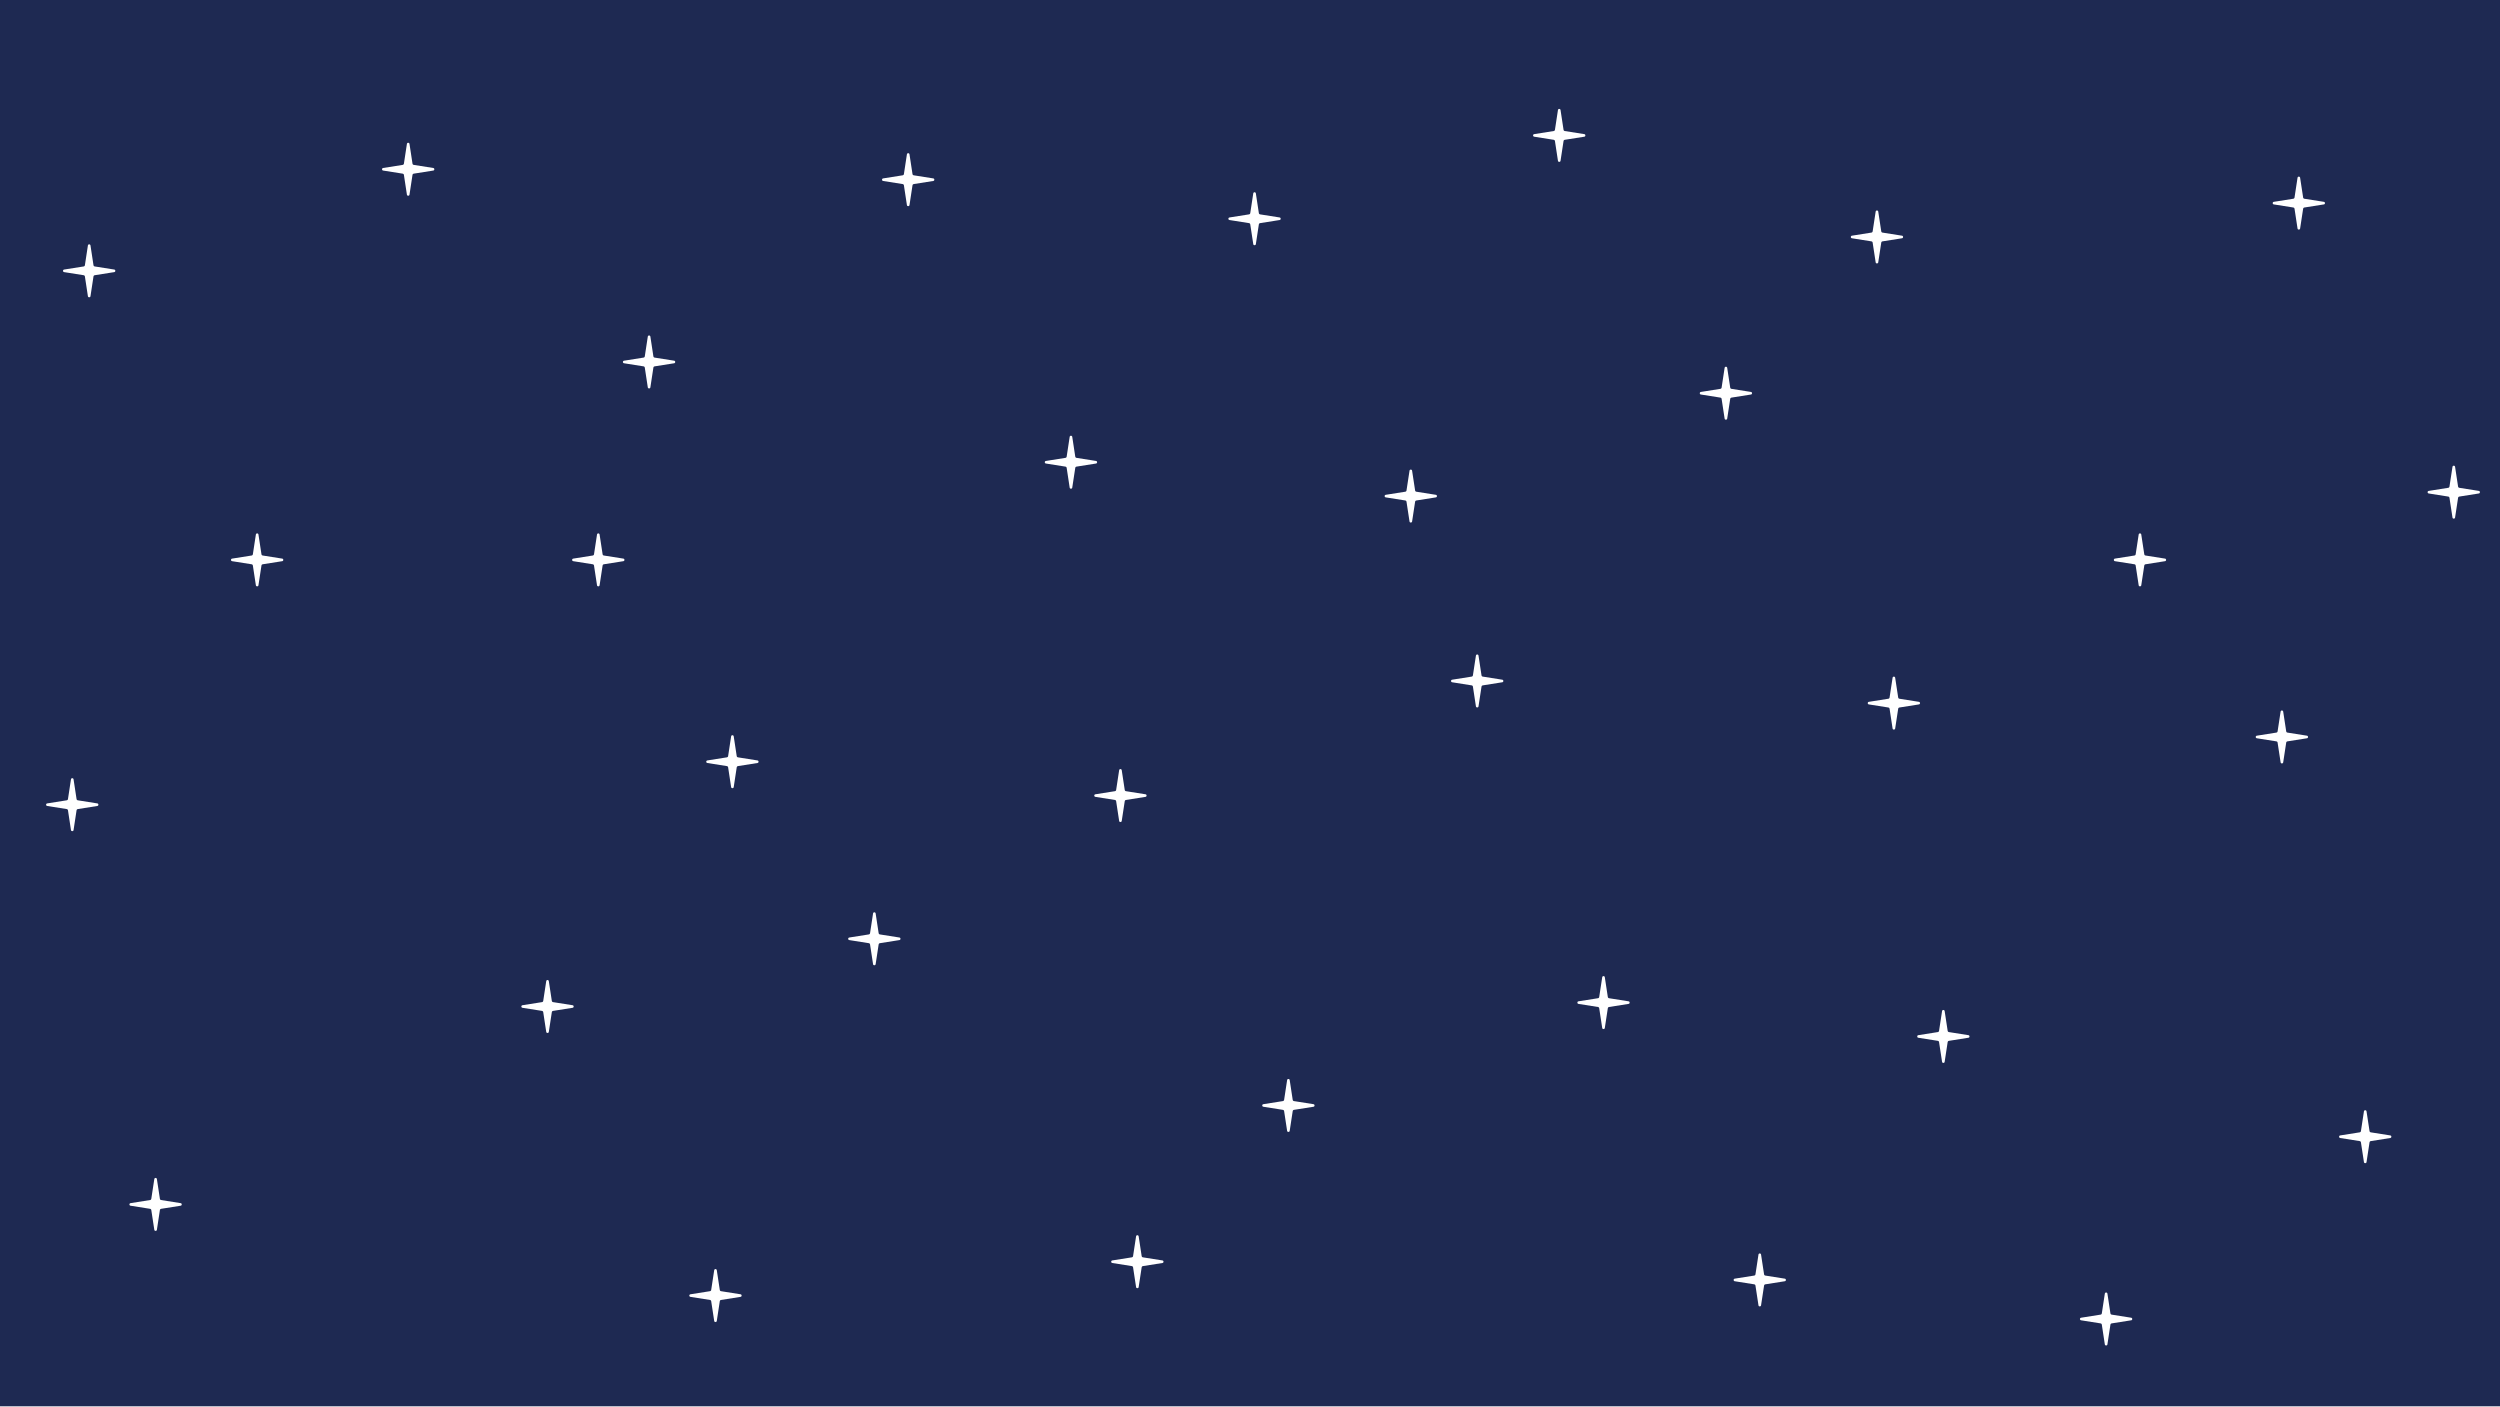
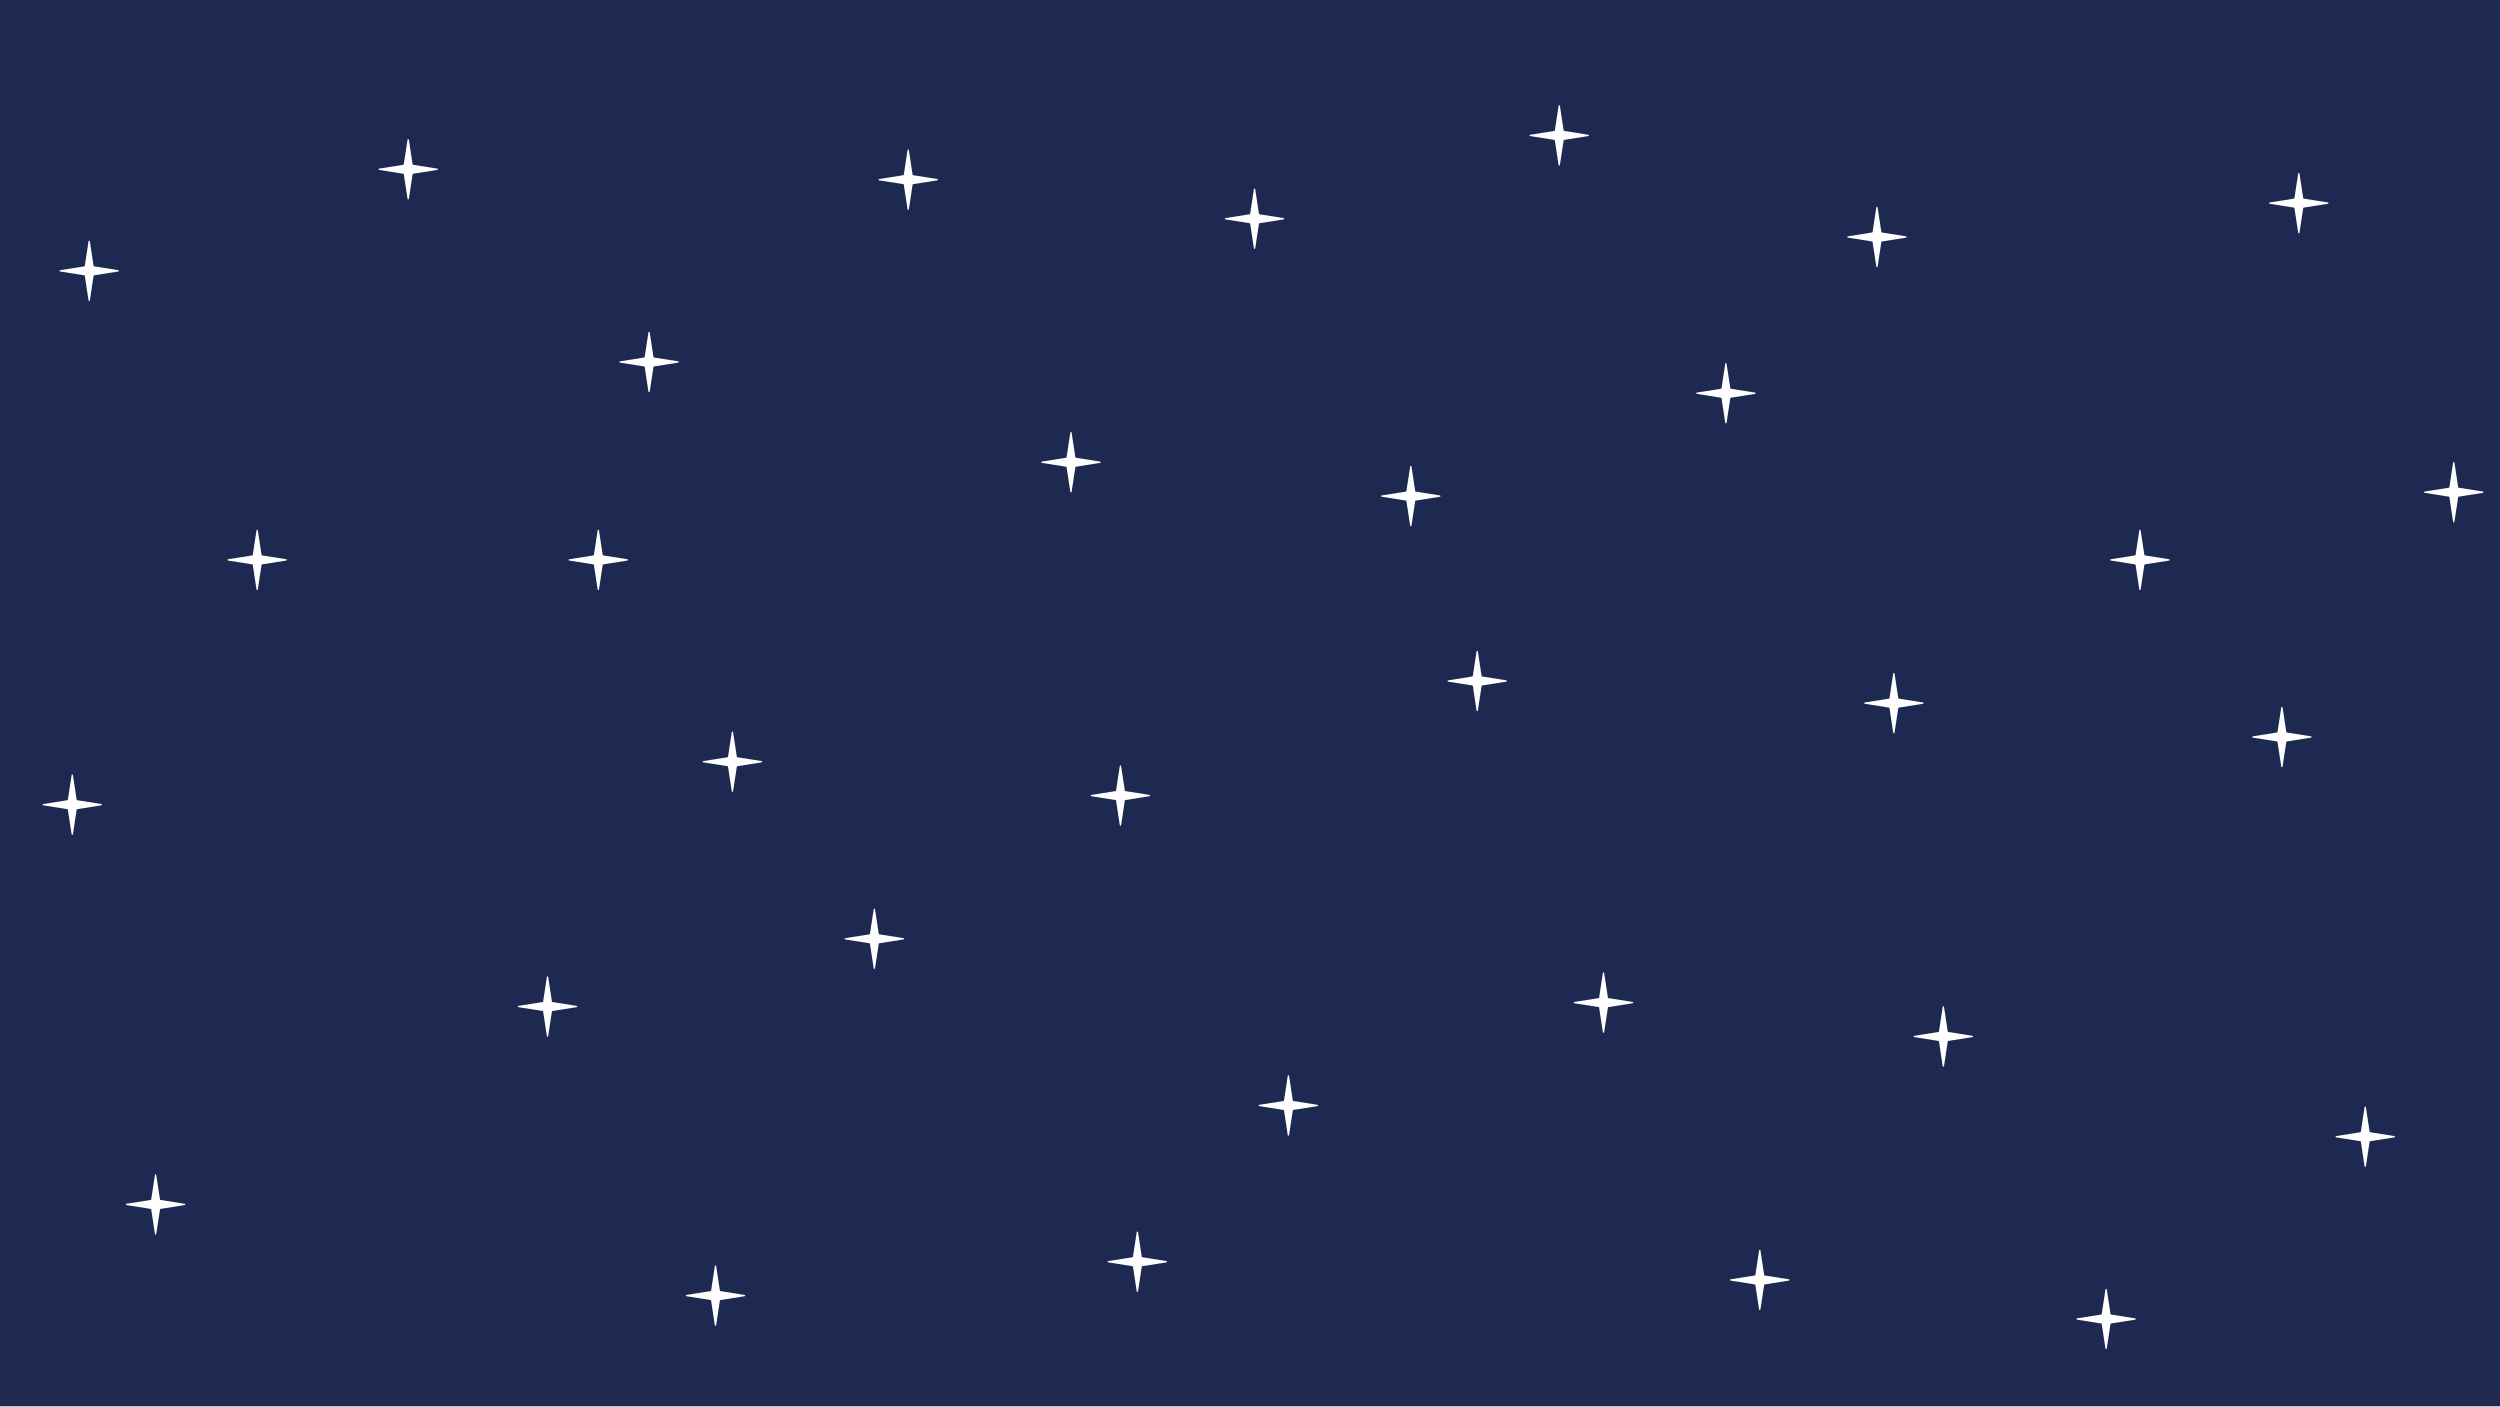
- <svg xmlns="http://www.w3.org/2000/svg" width="1920" height="1080" viewBox="0 0 1920 1080" fill="none">
-   <rect x="1920" y="1080" width="1920" height="1080" transform="rotate(-180 1920 1080)" fill="#1E2952" />
-   <path d="M1232.49 789.505C1232.32 790.638 1230.68 790.638 1230.51 789.505L1228.18 774.216C1228.12 773.785 1227.78 773.447 1227.35 773.379L1212.24 770.988C1211.12 770.81 1211.12 769.19 1212.24 769.012L1227.35 766.621C1227.78 766.553 1228.12 766.214 1228.18 765.784L1230.51 750.495C1230.68 749.362 1232.32 749.362 1232.49 750.495L1234.82 765.784C1234.88 766.214 1235.22 766.553 1235.65 766.621L1250.76 769.012C1251.88 769.19 1251.88 770.81 1250.76 770.988L1235.65 773.379C1235.22 773.447 1234.88 773.785 1234.82 774.216L1232.49 789.505Z" fill="white" />
-   <path d="M1618.49 1032.51C1618.32 1033.64 1616.68 1033.64 1616.51 1032.51L1614.18 1017.22C1614.12 1016.79 1613.78 1016.45 1613.35 1016.38L1598.24 1013.99C1597.12 1013.81 1597.12 1012.19 1598.24 1012.01L1613.35 1009.62C1613.78 1009.55 1614.12 1009.21 1614.18 1008.78L1616.51 993.495C1616.68 992.362 1618.32 992.362 1618.49 993.495L1620.82 1008.78C1620.88 1009.21 1621.22 1009.55 1621.65 1009.62L1636.76 1012.01C1637.88 1012.19 1637.88 1013.81 1636.76 1013.99L1621.65 1016.38C1621.22 1016.45 1620.88 1016.79 1620.82 1017.22L1618.49 1032.51Z" fill="white" />
-   <path d="M1885.49 397.505C1885.32 398.638 1883.68 398.638 1883.51 397.505L1881.18 382.216C1881.12 381.785 1880.78 381.447 1880.35 381.379L1865.24 378.988C1864.12 378.81 1864.12 377.19 1865.24 377.012L1880.35 374.621C1880.78 374.553 1881.12 374.214 1881.18 373.784L1883.51 358.495C1883.68 357.362 1885.32 357.362 1885.49 358.495L1887.82 373.784C1887.88 374.214 1888.22 374.553 1888.65 374.621L1903.76 377.012C1904.88 377.19 1904.88 378.81 1903.76 378.988L1888.65 381.379C1888.22 381.447 1887.88 381.785 1887.82 382.216L1885.49 397.505Z" fill="white" />
-   <path d="M1442.49 201.505C1442.32 202.638 1440.68 202.638 1440.51 201.505L1438.18 186.216C1438.12 185.785 1437.78 185.447 1437.35 185.379L1422.24 182.988C1421.12 182.81 1421.12 181.19 1422.24 181.012L1437.35 178.621C1437.78 178.553 1438.12 178.214 1438.18 177.784L1440.51 162.495C1440.68 161.362 1442.32 161.362 1442.49 162.495L1444.82 177.784C1444.88 178.214 1445.22 178.553 1445.65 178.621L1460.76 181.012C1461.88 181.19 1461.88 182.81 1460.76 182.988L1445.65 185.379C1445.22 185.447 1444.88 185.785 1444.82 186.216L1442.49 201.505Z" fill="white" />
-   <path d="M1766.49 175.505C1766.32 176.638 1764.68 176.638 1764.51 175.505L1762.18 160.216C1762.12 159.785 1761.78 159.447 1761.35 159.379L1746.24 156.988C1745.12 156.81 1745.12 155.19 1746.24 155.012L1761.35 152.621C1761.78 152.553 1762.12 152.214 1762.18 151.784L1764.51 136.495C1764.68 135.362 1766.32 135.362 1766.49 136.495L1768.82 151.784C1768.88 152.214 1769.22 152.553 1769.65 152.621L1784.76 155.012C1785.88 155.19 1785.88 156.81 1784.76 156.988L1769.65 159.379C1769.22 159.447 1768.88 159.785 1768.82 160.216L1766.49 175.505Z" fill="white" />
-   <path d="M1326.49 321.505C1326.32 322.638 1324.68 322.638 1324.51 321.505L1322.18 306.216C1322.12 305.785 1321.78 305.447 1321.35 305.379L1306.24 302.988C1305.12 302.81 1305.12 301.19 1306.24 301.012L1321.35 298.621C1321.78 298.553 1322.12 298.214 1322.18 297.784L1324.51 282.495C1324.68 281.362 1326.32 281.362 1326.49 282.495L1328.82 297.784C1328.88 298.214 1329.22 298.553 1329.65 298.621L1344.76 301.012C1345.88 301.19 1345.88 302.81 1344.76 302.988L1329.65 305.379C1329.22 305.447 1328.88 305.785 1328.82 306.216L1326.49 321.505Z" fill="white" />
-   <path d="M1644.49 449.505C1644.32 450.638 1642.68 450.638 1642.51 449.505L1640.18 434.216C1640.12 433.785 1639.78 433.447 1639.35 433.379L1624.24 430.988C1623.12 430.81 1623.12 429.19 1624.24 429.012L1639.35 426.621C1639.78 426.553 1640.12 426.214 1640.18 425.784L1642.51 410.495C1642.68 409.362 1644.32 409.362 1644.49 410.495L1646.82 425.784C1646.88 426.214 1647.22 426.553 1647.65 426.621L1662.76 429.012C1663.88 429.19 1663.88 430.81 1662.76 430.988L1647.65 433.379C1647.22 433.447 1646.88 433.785 1646.82 434.216L1644.49 449.505Z" fill="white" />
-   <path d="M1352.49 1002.51C1352.32 1003.64 1350.68 1003.64 1350.51 1002.51L1348.18 987.216C1348.12 986.785 1347.78 986.447 1347.35 986.379L1332.24 983.988C1331.12 983.81 1331.12 982.19 1332.24 982.012L1347.35 979.621C1347.78 979.553 1348.12 979.214 1348.18 978.784L1350.51 963.495C1350.68 962.362 1352.32 962.362 1352.49 963.495L1354.82 978.784C1354.88 979.214 1355.22 979.553 1355.65 979.621L1370.76 982.012C1371.88 982.19 1371.88 983.81 1370.76 983.988L1355.65 986.379C1355.22 986.447 1354.88 986.785 1354.82 987.216L1352.49 1002.51Z" fill="white" />
-   <path d="M1455.49 559.505C1455.32 560.638 1453.68 560.638 1453.51 559.505L1451.18 544.216C1451.12 543.785 1450.78 543.447 1450.35 543.379L1435.24 540.988C1434.12 540.81 1434.12 539.19 1435.24 539.012L1450.35 536.621C1450.78 536.553 1451.12 536.214 1451.18 535.784L1453.51 520.495C1453.68 519.362 1455.32 519.362 1455.49 520.495L1457.82 535.784C1457.88 536.214 1458.22 536.553 1458.65 536.621L1473.76 539.012C1474.88 539.19 1474.88 540.81 1473.76 540.988L1458.65 543.379C1458.22 543.447 1457.88 543.785 1457.82 544.216L1455.49 559.505Z" fill="white" />
-   <path d="M1753.49 585.505C1753.32 586.638 1751.68 586.638 1751.51 585.505L1749.18 570.216C1749.12 569.785 1748.78 569.447 1748.35 569.379L1733.24 566.988C1732.12 566.81 1732.12 565.19 1733.24 565.012L1748.35 562.621C1748.78 562.553 1749.12 562.214 1749.18 561.784L1751.51 546.495C1751.68 545.362 1753.32 545.362 1753.49 546.495L1755.82 561.784C1755.88 562.214 1756.22 562.553 1756.65 562.621L1771.76 565.012C1772.88 565.19 1772.88 566.81 1771.76 566.988L1756.65 569.379C1756.22 569.447 1755.88 569.785 1755.82 570.216L1753.49 585.505Z" fill="white" />
-   <path d="M1493.49 815.505C1493.32 816.638 1491.68 816.638 1491.51 815.505L1489.18 800.216C1489.12 799.785 1488.78 799.447 1488.35 799.379L1473.24 796.988C1472.12 796.81 1472.12 795.19 1473.24 795.012L1488.35 792.621C1488.78 792.553 1489.12 792.214 1489.18 791.784L1491.51 776.495C1491.68 775.362 1493.32 775.362 1493.49 776.495L1495.82 791.784C1495.88 792.214 1496.22 792.553 1496.65 792.621L1511.76 795.012C1512.88 795.19 1512.88 796.81 1511.76 796.988L1496.65 799.379C1496.22 799.447 1495.88 799.785 1495.82 800.216L1493.49 815.505Z" fill="white" />
-   <path d="M1817.49 892.505C1817.32 893.638 1815.68 893.638 1815.51 892.505L1813.18 877.216C1813.12 876.785 1812.78 876.447 1812.35 876.379L1797.24 873.988C1796.12 873.81 1796.12 872.19 1797.24 872.012L1812.35 869.621C1812.78 869.553 1813.12 869.214 1813.18 868.784L1815.51 853.495C1815.68 852.362 1817.32 852.362 1817.49 853.495L1819.82 868.784C1819.88 869.214 1820.22 869.553 1820.65 869.621L1835.76 872.012C1836.88 872.19 1836.88 873.81 1835.76 873.988L1820.65 876.379C1820.22 876.447 1819.88 876.785 1819.82 877.216L1817.49 892.505Z" fill="white" />
-   <path d="M198.489 449.505C198.316 450.638 196.684 450.638 196.511 449.505L194.184 434.216C194.119 433.785 193.782 433.447 193.352 433.379L178.242 430.988C177.117 430.81 177.117 429.19 178.242 429.012L193.352 426.621C193.782 426.553 194.119 426.214 194.184 425.784L196.511 410.495C196.684 409.362 198.316 409.362 198.489 410.495L200.816 425.784C200.881 426.214 201.218 426.553 201.648 426.621L216.758 429.012C217.883 429.19 217.883 430.81 216.758 430.988L201.648 433.379C201.218 433.447 200.881 433.785 200.816 434.216L198.489 449.505Z" fill="white" />
-   <path d="M314.489 149.505C314.316 150.638 312.684 150.638 312.511 149.505L310.184 134.216C310.119 133.785 309.782 133.447 309.352 133.379L294.242 130.988C293.117 130.81 293.117 129.19 294.242 129.012L309.352 126.621C309.782 126.553 310.119 126.214 310.184 125.784L312.511 110.495C312.684 109.362 314.316 109.362 314.489 110.495L316.816 125.784C316.881 126.214 317.218 126.553 317.648 126.621L332.758 129.012C333.883 129.19 333.883 130.81 332.758 130.988L317.648 133.379C317.218 133.447 316.881 133.785 316.816 134.216L314.489 149.505Z" fill="white" />
-   <path d="M1198.49 123.505C1198.32 124.638 1196.68 124.638 1196.51 123.505L1194.18 108.216C1194.12 107.785 1193.78 107.447 1193.35 107.379L1178.24 104.988C1177.12 104.81 1177.12 103.19 1178.24 103.012L1193.35 100.621C1193.78 100.553 1194.12 100.214 1194.18 99.784L1196.51 84.495C1196.68 83.362 1198.32 83.362 1198.49 84.495L1200.82 99.784C1200.88 100.214 1201.22 100.553 1201.65 100.621L1216.76 103.012C1217.88 103.19 1217.88 104.81 1216.76 104.988L1201.65 107.379C1201.22 107.447 1200.88 107.785 1200.82 108.216L1198.49 123.505Z" fill="white" />
-   <path d="M460.489 449.505C460.316 450.638 458.684 450.638 458.511 449.505L456.184 434.216C456.119 433.785 455.782 433.447 455.352 433.379L440.242 430.988C439.117 430.81 439.117 429.19 440.242 429.012L455.352 426.621C455.782 426.553 456.119 426.214 456.184 425.784L458.511 410.495C458.684 409.362 460.316 409.362 460.489 410.495L462.816 425.784C462.881 426.214 463.218 426.553 463.648 426.621L478.758 429.012C479.883 429.19 479.883 430.81 478.758 430.988L463.648 433.379C463.218 433.447 462.881 433.785 462.816 434.216L460.489 449.505Z" fill="white" />
-   <path d="M1135.49 542.505C1135.32 543.638 1133.68 543.638 1133.51 542.505L1131.18 527.216C1131.12 526.785 1130.78 526.447 1130.35 526.379L1115.24 523.988C1114.12 523.81 1114.12 522.19 1115.24 522.012L1130.35 519.621C1130.78 519.553 1131.12 519.214 1131.18 518.784L1133.51 503.495C1133.68 502.362 1135.32 502.362 1135.49 503.495L1137.82 518.784C1137.88 519.214 1138.22 519.553 1138.65 519.621L1153.76 522.012C1154.88 522.19 1154.88 523.81 1153.76 523.988L1138.65 526.379C1138.22 526.447 1137.88 526.785 1137.82 527.216L1135.49 542.505Z" fill="white" />
-   <path d="M69.489 227.505C69.316 228.638 67.684 228.638 67.511 227.505L65.184 212.216C65.119 211.785 64.782 211.447 64.352 211.379L49.242 208.988C48.117 208.81 48.117 207.19 49.242 207.012L64.352 204.621C64.782 204.553 65.119 204.214 65.184 203.784L67.511 188.495C67.684 187.362 69.316 187.362 69.489 188.495L71.816 203.784C71.881 204.214 72.218 204.553 72.648 204.621L87.758 207.012C88.883 207.19 88.883 208.81 87.758 208.988L72.648 211.379C72.218 211.447 71.881 211.785 71.816 212.216L69.489 227.505Z" fill="white" />
-   <path d="M56.489 637.505C56.316 638.638 54.684 638.638 54.511 637.505L52.184 622.216C52.119 621.785 51.782 621.447 51.352 621.379L36.242 618.988C35.117 618.81 35.117 617.19 36.242 617.012L51.352 614.621C51.782 614.553 52.119 614.214 52.184 613.784L54.511 598.495C54.684 597.362 56.316 597.362 56.489 598.495L58.816 613.784C58.881 614.214 59.218 614.553 59.648 614.621L74.758 617.012C75.883 617.19 75.883 618.81 74.758 618.988L59.648 621.379C59.218 621.447 58.881 621.785 58.816 622.216L56.489 637.505Z" fill="white" />
-   <path d="M120.489 944.505C120.316 945.638 118.684 945.638 118.511 944.505L116.184 929.216C116.119 928.785 115.782 928.447 115.352 928.379L100.242 925.988C99.117 925.81 99.117 924.19 100.242 924.012L115.352 921.621C115.782 921.553 116.119 921.214 116.184 920.784L118.511 905.495C118.684 904.362 120.316 904.362 120.489 905.495L122.816 920.784C122.881 921.214 123.218 921.553 123.648 921.621L138.758 924.012C139.883 924.19 139.883 925.81 138.758 925.988L123.648 928.379C123.218 928.447 122.881 928.785 122.816 929.216L120.489 944.505Z" fill="white" />
-   <path d="M1082.51 361.495C1082.68 360.362 1084.32 360.362 1084.49 361.495L1086.82 376.784C1086.88 377.215 1087.22 377.553 1087.65 377.621L1102.76 380.012C1103.88 380.19 1103.88 381.81 1102.76 381.988L1087.65 384.379C1087.22 384.447 1086.88 384.786 1086.82 385.216L1084.49 400.505C1084.32 401.638 1082.68 401.638 1082.51 400.505L1080.18 385.216C1080.12 384.786 1079.78 384.447 1079.35 384.379L1064.24 381.988C1063.12 381.81 1063.12 380.19 1064.24 380.012L1079.35 377.621C1079.78 377.553 1080.12 377.215 1080.18 376.784L1082.51 361.495Z" fill="white" />
-   <path d="M696.511 118.495C696.684 117.362 698.316 117.362 698.489 118.495L700.816 133.784C700.881 134.215 701.218 134.553 701.648 134.621L716.758 137.012C717.883 137.19 717.883 138.81 716.758 138.988L701.648 141.379C701.218 141.447 700.881 141.786 700.816 142.216L698.489 157.505C698.316 158.638 696.684 158.638 696.511 157.505L694.184 142.216C694.119 141.786 693.782 141.447 693.352 141.379L678.242 138.988C677.117 138.81 677.117 137.19 678.242 137.012L693.352 134.621C693.782 134.553 694.119 134.215 694.184 133.784L696.511 118.495Z" fill="white" />
-   <path d="M419.511 753.495C419.684 752.362 421.316 752.362 421.489 753.495L423.816 768.784C423.881 769.215 424.218 769.553 424.648 769.621L439.758 772.012C440.883 772.19 440.883 773.81 439.758 773.988L424.648 776.379C424.218 776.447 423.881 776.786 423.816 777.216L421.489 792.505C421.316 793.638 419.684 793.638 419.511 792.505L417.184 777.216C417.119 776.786 416.782 776.447 416.352 776.379L401.242 773.988C400.117 773.81 400.117 772.19 401.242 772.012L416.352 769.621C416.782 769.553 417.119 769.215 417.184 768.784L419.511 753.495Z" fill="white" />
-   <path d="M872.511 949.495C872.684 948.362 874.316 948.362 874.489 949.495L876.816 964.784C876.881 965.215 877.218 965.553 877.648 965.621L892.758 968.012C893.883 968.19 893.883 969.81 892.758 969.988L877.648 972.379C877.218 972.447 876.881 972.786 876.816 973.216L874.489 988.505C874.316 989.638 872.684 989.638 872.511 988.505L870.184 973.216C870.119 972.786 869.782 972.447 869.352 972.379L854.242 969.988C853.117 969.81 853.117 968.19 854.242 968.012L869.352 965.621C869.782 965.553 870.119 965.215 870.184 964.784L872.511 949.495Z" fill="white" />
-   <path d="M548.511 975.495C548.684 974.362 550.316 974.362 550.489 975.495L552.816 990.784C552.881 991.215 553.218 991.553 553.648 991.621L568.758 994.012C569.883 994.19 569.883 995.81 568.758 995.988L553.648 998.379C553.218 998.447 552.881 998.786 552.816 999.216L550.489 1014.51C550.316 1015.64 548.684 1015.64 548.511 1014.51L546.184 999.216C546.119 998.786 545.782 998.447 545.352 998.379L530.242 995.988C529.117 995.81 529.117 994.19 530.242 994.012L545.352 991.621C545.782 991.553 546.119 991.215 546.184 990.784L548.511 975.495Z" fill="white" />
-   <path d="M988.511 829.495C988.684 828.362 990.316 828.362 990.489 829.495L992.816 844.784C992.881 845.215 993.218 845.553 993.648 845.621L1008.76 848.012C1009.88 848.19 1009.88 849.81 1008.76 849.988L993.648 852.379C993.218 852.447 992.881 852.786 992.816 853.216L990.489 868.505C990.316 869.638 988.684 869.638 988.511 868.505L986.184 853.216C986.119 852.786 985.782 852.447 985.352 852.379L970.242 849.988C969.117 849.81 969.117 848.19 970.242 848.012L985.352 845.621C985.782 845.553 986.119 845.215 986.184 844.784L988.511 829.495Z" fill="white" />
-   <path d="M670.511 701.495C670.684 700.362 672.316 700.362 672.489 701.495L674.816 716.784C674.881 717.215 675.218 717.553 675.648 717.621L690.758 720.012C691.883 720.19 691.883 721.81 690.758 721.988L675.648 724.379C675.218 724.447 674.881 724.786 674.816 725.216L672.489 740.505C672.316 741.638 670.684 741.638 670.511 740.505L668.184 725.216C668.119 724.786 667.782 724.447 667.352 724.379L652.242 721.988C651.117 721.81 651.117 720.19 652.242 720.012L667.352 717.621C667.782 717.553 668.119 717.215 668.184 716.784L670.511 701.495Z" fill="white" />
-   <path d="M962.511 148.495C962.684 147.362 964.316 147.362 964.489 148.495L966.816 163.784C966.881 164.215 967.218 164.553 967.648 164.621L982.758 167.012C983.883 167.19 983.883 168.81 982.758 168.988L967.648 171.379C967.218 171.447 966.881 171.786 966.816 172.216L964.489 187.505C964.316 188.638 962.684 188.638 962.511 187.505L960.184 172.216C960.119 171.786 959.782 171.447 959.352 171.379L944.242 168.988C943.117 168.81 943.117 167.19 944.242 167.012L959.352 164.621C959.782 164.553 960.119 164.215 960.184 163.784L962.511 148.495Z" fill="white" />
-   <path d="M859.511 591.495C859.684 590.362 861.316 590.362 861.489 591.495L863.816 606.784C863.881 607.215 864.218 607.553 864.648 607.621L879.758 610.012C880.883 610.19 880.883 611.81 879.758 611.988L864.648 614.379C864.218 614.447 863.881 614.786 863.816 615.216L861.489 630.505C861.316 631.638 859.684 631.638 859.511 630.505L857.184 615.216C857.119 614.786 856.782 614.447 856.352 614.379L841.242 611.988C840.117 611.81 840.117 610.19 841.242 610.012L856.352 607.621C856.782 607.553 857.119 607.215 857.184 606.784L859.511 591.495Z" fill="white" />
-   <path d="M561.511 565.495C561.684 564.362 563.316 564.362 563.489 565.495L565.816 580.784C565.881 581.215 566.218 581.553 566.648 581.621L581.758 584.012C582.883 584.19 582.883 585.81 581.758 585.988L566.648 588.379C566.218 588.447 565.881 588.786 565.816 589.216L563.489 604.505C563.316 605.638 561.684 605.638 561.511 604.505L559.184 589.216C559.119 588.786 558.782 588.447 558.352 588.379L543.242 585.988C542.117 585.81 542.117 584.19 543.242 584.012L558.352 581.621C558.782 581.553 559.119 581.215 559.184 580.784L561.511 565.495Z" fill="white" />
-   <path d="M821.511 335.495C821.684 334.362 823.316 334.362 823.489 335.495L825.816 350.784C825.881 351.215 826.218 351.553 826.648 351.621L841.758 354.012C842.883 354.19 842.883 355.81 841.758 355.988L826.648 358.379C826.218 358.447 825.881 358.786 825.816 359.216L823.489 374.505C823.316 375.638 821.684 375.638 821.511 374.505L819.184 359.216C819.119 358.786 818.782 358.447 818.352 358.379L803.242 355.988C802.117 355.81 802.117 354.19 803.242 354.012L818.352 351.621C818.782 351.553 819.119 351.215 819.184 350.784L821.511 335.495Z" fill="white" />
-   <path d="M497.511 258.495C497.684 257.362 499.316 257.362 499.489 258.495L501.816 273.784C501.881 274.215 502.218 274.553 502.648 274.621L517.758 277.012C518.883 277.19 518.883 278.81 517.758 278.988L502.648 281.379C502.218 281.447 501.881 281.786 501.816 282.216L499.489 297.505C499.316 298.638 497.684 298.638 497.511 297.505L495.184 282.216C495.119 281.786 494.782 281.447 494.352 281.379L479.242 278.988C478.117 278.81 478.117 277.19 479.242 277.012L494.352 274.621C494.782 274.553 495.119 274.215 495.184 273.784L497.511 258.495Z" fill="white" />
+ <svg xmlns="http://www.w3.org/2000/svg" width="3840" height="2160" viewBox="0 0 3840 2160" fill="none">
+   <rect x="3840" y="2160" width="3840" height="2160" transform="rotate(-180 3840 2160)" fill="#1E2952" />
+   <path d="M2463.99 1585.51C2463.82 1586.64 2462.18 1586.64 2462.01 1585.51L2456.26 1547.71C2456.19 1547.28 2455.86 1546.94 2455.43 1546.87L2418.24 1540.99C2417.12 1540.81 2417.12 1539.19 2418.24 1539.01L2455.43 1533.13C2455.86 1533.06 2456.19 1532.72 2456.26 1532.29L2462.01 1494.49C2462.18 1493.36 2463.82 1493.36 2463.99 1494.49L2469.74 1532.29C2469.81 1532.72 2470.14 1533.06 2470.57 1533.13L2507.76 1539.01C2508.88 1539.19 2508.88 1540.81 2507.76 1540.99L2470.57 1546.87C2470.14 1546.94 2469.81 1547.28 2469.74 1547.71L2463.99 1585.51Z" fill="white" />
+   <path d="M3235.99 2071.51C3235.82 2072.64 3234.18 2072.64 3234.01 2071.51L3228.26 2033.71C3228.19 2033.28 3227.86 2032.94 3227.43 2032.87L3190.24 2026.99C3189.12 2026.81 3189.12 2025.19 3190.24 2025.01L3227.43 2019.13C3227.86 2019.06 3228.19 2018.72 3228.26 2018.29L3234.01 1980.49C3234.18 1979.36 3235.82 1979.36 3235.99 1980.49L3241.74 2018.29C3241.81 2018.72 3242.14 2019.06 3242.57 2019.13L3279.76 2025.01C3280.88 2025.19 3280.88 2026.81 3279.76 2026.99L3242.57 2032.87C3242.14 2032.94 3241.81 2033.28 3241.74 2033.71L3235.99 2071.51Z" fill="white" />
+   <path d="M3769.99 801.505C3769.82 802.638 3768.18 802.638 3768.01 801.505L3762.26 763.709C3762.19 763.279 3761.86 762.94 3761.43 762.872L3724.24 756.988C3723.12 756.81 3723.12 755.19 3724.24 755.012L3761.43 749.128C3761.86 749.06 3762.19 748.721 3762.26 748.291L3768.01 710.495C3768.18 709.362 3769.82 709.362 3769.99 710.495L3775.74 748.291C3775.81 748.721 3776.14 749.06 3776.57 749.128L3813.76 755.012C3814.88 755.19 3814.88 756.81 3813.76 756.988L3776.57 762.872C3776.14 762.94 3775.81 763.279 3775.74 763.709L3769.99 801.505Z" fill="white" />
+   <path d="M2883.99 409.505C2883.82 410.638 2882.18 410.638 2882.01 409.505L2876.26 371.709C2876.19 371.279 2875.86 370.94 2875.43 370.872L2838.24 364.988C2837.12 364.81 2837.12 363.19 2838.24 363.012L2875.43 357.128C2875.86 357.06 2876.19 356.721 2876.26 356.291L2882.01 318.495C2882.18 317.362 2883.82 317.362 2883.99 318.495L2889.74 356.291C2889.81 356.721 2890.14 357.06 2890.57 357.128L2927.76 363.012C2928.88 363.19 2928.88 364.81 2927.76 364.988L2890.57 370.872C2890.14 370.94 2889.81 371.279 2889.74 371.709L2883.99 409.505Z" fill="white" />
+   <path d="M3531.99 357.505C3531.82 358.638 3530.18 358.638 3530.01 357.505L3524.26 319.709C3524.19 319.279 3523.86 318.94 3523.43 318.872L3486.24 312.988C3485.12 312.81 3485.12 311.19 3486.24 311.012L3523.43 305.128C3523.86 305.06 3524.19 304.721 3524.26 304.291L3530.01 266.495C3530.18 265.362 3531.82 265.362 3531.99 266.495L3537.74 304.291C3537.81 304.721 3538.14 305.06 3538.57 305.128L3575.76 311.012C3576.88 311.19 3576.88 312.81 3575.76 312.988L3538.57 318.872C3538.14 318.94 3537.81 319.279 3537.74 319.709L3531.99 357.505Z" fill="white" />
+   <path d="M2651.99 649.505C2651.82 650.638 2650.18 650.638 2650.01 649.505L2644.26 611.709C2644.19 611.279 2643.86 610.94 2643.43 610.872L2606.24 604.988C2605.12 604.81 2605.12 603.19 2606.24 603.012L2643.43 597.128C2643.86 597.06 2644.19 596.721 2644.26 596.291L2650.01 558.495C2650.18 557.362 2651.82 557.362 2651.99 558.495L2657.74 596.291C2657.81 596.721 2658.14 597.06 2658.57 597.128L2695.76 603.012C2696.88 603.19 2696.88 604.81 2695.76 604.988L2658.57 610.872C2658.14 610.94 2657.81 611.279 2657.74 611.709L2651.99 649.505Z" fill="white" />
+   <path d="M3287.99 905.505C3287.82 906.638 3286.18 906.638 3286.01 905.505L3280.26 867.709C3280.19 867.279 3279.86 866.94 3279.43 866.872L3242.24 860.988C3241.12 860.81 3241.12 859.19 3242.24 859.012L3279.43 853.128C3279.86 853.06 3280.19 852.721 3280.26 852.291L3286.01 814.495C3286.18 813.362 3287.82 813.362 3287.99 814.495L3293.74 852.291C3293.81 852.721 3294.14 853.06 3294.57 853.128L3331.76 859.012C3332.88 859.19 3332.88 860.81 3331.76 860.988L3294.57 866.872C3294.14 866.94 3293.81 867.279 3293.74 867.709L3287.99 905.505Z" fill="white" />
+   <path d="M2703.99 2011.51C2703.82 2012.64 2702.18 2012.64 2702.01 2011.51L2696.26 1973.71C2696.19 1973.28 2695.86 1972.94 2695.43 1972.87L2658.24 1966.99C2657.12 1966.81 2657.12 1965.19 2658.24 1965.01L2695.43 1959.13C2695.86 1959.06 2696.19 1958.72 2696.26 1958.29L2702.01 1920.49C2702.18 1919.36 2703.82 1919.36 2703.99 1920.49L2709.74 1958.29C2709.81 1958.72 2710.14 1959.06 2710.57 1959.13L2747.76 1965.01C2748.88 1965.19 2748.88 1966.81 2747.76 1966.99L2710.57 1972.87C2710.14 1972.94 2709.81 1973.28 2709.74 1973.71L2703.99 2011.51Z" fill="white" />
+   <path d="M2909.99 1125.51C2909.82 1126.64 2908.18 1126.64 2908.01 1125.51L2902.26 1087.71C2902.19 1087.28 2901.86 1086.94 2901.43 1086.87L2864.24 1080.99C2863.12 1080.81 2863.12 1079.19 2864.24 1079.01L2901.43 1073.13C2901.86 1073.06 2902.19 1072.72 2902.26 1072.29L2908.01 1034.49C2908.18 1033.36 2909.82 1033.36 2909.99 1034.49L2915.74 1072.29C2915.81 1072.72 2916.14 1073.06 2916.57 1073.13L2953.76 1079.01C2954.88 1079.19 2954.88 1080.81 2953.76 1080.99L2916.57 1086.87C2916.14 1086.94 2915.81 1087.28 2915.74 1087.71L2909.99 1125.51Z" fill="white" />
+   <path d="M3505.99 1177.51C3505.82 1178.64 3504.18 1178.64 3504.01 1177.51L3498.26 1139.71C3498.19 1139.28 3497.86 1138.94 3497.43 1138.87L3460.24 1132.99C3459.12 1132.81 3459.12 1131.19 3460.24 1131.01L3497.43 1125.13C3497.86 1125.06 3498.19 1124.72 3498.26 1124.29L3504.01 1086.49C3504.18 1085.36 3505.82 1085.36 3505.99 1086.49L3511.74 1124.29C3511.81 1124.72 3512.14 1125.06 3512.57 1125.13L3549.76 1131.01C3550.88 1131.19 3550.88 1132.81 3549.76 1132.99L3512.57 1138.87C3512.14 1138.94 3511.81 1139.28 3511.74 1139.71L3505.99 1177.51Z" fill="white" />
+   <path d="M2985.99 1637.51C2985.82 1638.64 2984.18 1638.64 2984.01 1637.51L2978.26 1599.71C2978.19 1599.28 2977.86 1598.94 2977.43 1598.87L2940.24 1592.99C2939.12 1592.81 2939.12 1591.19 2940.24 1591.01L2977.43 1585.13C2977.86 1585.06 2978.19 1584.72 2978.26 1584.29L2984.01 1546.49C2984.18 1545.36 2985.82 1545.36 2985.99 1546.49L2991.74 1584.29C2991.81 1584.72 2992.14 1585.06 2992.57 1585.13L3029.76 1591.01C3030.88 1591.19 3030.88 1592.81 3029.76 1592.99L2992.57 1598.87C2992.14 1598.94 2991.81 1599.28 2991.74 1599.71L2985.99 1637.51Z" fill="white" />
+   <path d="M3633.99 1791.51C3633.82 1792.64 3632.18 1792.64 3632.01 1791.51L3626.26 1753.71C3626.19 1753.28 3625.86 1752.94 3625.43 1752.87L3588.24 1746.99C3587.12 1746.81 3587.12 1745.19 3588.24 1745.01L3625.43 1739.13C3625.86 1739.06 3626.19 1738.72 3626.26 1738.29L3632.01 1700.49C3632.18 1699.36 3633.82 1699.36 3633.99 1700.49L3639.74 1738.29C3639.81 1738.72 3640.14 1739.06 3640.57 1739.13L3677.76 1745.01C3678.88 1745.19 3678.88 1746.81 3677.76 1746.99L3640.57 1752.87C3640.14 1752.94 3639.81 1753.28 3639.74 1753.71L3633.99 1791.51Z" fill="white" />
+   <path d="M395.989 905.505C395.816 906.638 394.184 906.638 394.011 905.505L388.258 867.709C388.193 867.279 387.856 866.94 387.426 866.872L350.242 860.988C349.117 860.81 349.117 859.19 350.242 859.012L387.426 853.128C387.856 853.06 388.193 852.721 388.258 852.291L394.011 814.495C394.184 813.362 395.816 813.362 395.989 814.495L401.742 852.291C401.807 852.721 402.144 853.06 402.574 853.128L439.758 859.012C440.883 859.19 440.883 860.81 439.758 860.988L402.574 866.872C402.144 866.94 401.807 867.279 401.742 867.709L395.989 905.505Z" fill="white" />
+   <path d="M627.989 305.505C627.816 306.638 626.184 306.638 626.011 305.505L620.258 267.709C620.193 267.279 619.856 266.94 619.426 266.872L582.242 260.988C581.117 260.81 581.117 259.19 582.242 259.012L619.426 253.128C619.856 253.06 620.193 252.721 620.258 252.291L626.011 214.495C626.184 213.362 627.816 213.362 627.989 214.495L633.742 252.291C633.807 252.721 634.144 253.06 634.574 253.128L671.758 259.012C672.883 259.19 672.883 260.81 671.758 260.988L634.574 266.872C634.144 266.94 633.807 267.279 633.742 267.709L627.989 305.505Z" fill="white" />
+   <path d="M2395.99 253.505C2395.82 254.638 2394.18 254.638 2394.01 253.505L2388.26 215.709C2388.19 215.279 2387.86 214.94 2387.43 214.872L2350.24 208.988C2349.12 208.81 2349.12 207.19 2350.24 207.012L2387.43 201.128C2387.86 201.06 2388.19 200.721 2388.26 200.291L2394.01 162.495C2394.18 161.362 2395.82 161.362 2395.99 162.495L2401.74 200.291C2401.81 200.721 2402.14 201.06 2402.57 201.128L2439.76 207.012C2440.88 207.19 2440.88 208.81 2439.76 208.988L2402.57 214.872C2402.14 214.94 2401.81 215.279 2401.74 215.709L2395.99 253.505Z" fill="white" />
+   <path d="M919.989 905.505C919.816 906.638 918.184 906.638 918.011 905.505L912.258 867.709C912.193 867.279 911.856 866.94 911.426 866.872L874.242 860.988C873.117 860.81 873.117 859.19 874.242 859.012L911.426 853.128C911.856 853.06 912.193 852.721 912.258 852.291L918.011 814.495C918.184 813.362 919.816 813.362 919.989 814.495L925.742 852.291C925.807 852.721 926.144 853.06 926.574 853.128L963.758 859.012C964.883 859.19 964.883 860.81 963.758 860.988L926.574 866.872C926.144 866.94 925.807 867.279 925.742 867.709L919.989 905.505Z" fill="white" />
+   <path d="M2269.99 1091.51C2269.82 1092.64 2268.18 1092.64 2268.01 1091.51L2262.26 1053.71C2262.19 1053.28 2261.86 1052.94 2261.43 1052.87L2224.24 1046.99C2223.12 1046.81 2223.12 1045.19 2224.24 1045.01L2261.43 1039.13C2261.86 1039.06 2262.19 1038.72 2262.26 1038.29L2268.01 1000.49C2268.18 999.362 2269.82 999.362 2269.99 1000.49L2275.74 1038.29C2275.81 1038.72 2276.14 1039.06 2276.57 1039.13L2313.76 1045.01C2314.88 1045.19 2314.88 1046.81 2313.76 1046.99L2276.57 1052.87C2276.14 1052.94 2275.81 1053.28 2275.74 1053.71L2269.99 1091.51Z" fill="white" />
+   <path d="M137.989 461.505C137.816 462.638 136.184 462.638 136.011 461.505L130.258 423.709C130.193 423.279 129.856 422.94 129.426 422.872L92.242 416.988C91.117 416.81 91.117 415.19 92.242 415.012L129.426 409.128C129.856 409.06 130.193 408.721 130.258 408.291L136.011 370.495C136.184 369.362 137.816 369.362 137.989 370.495L143.742 408.291C143.807 408.721 144.144 409.06 144.574 409.128L181.758 415.012C182.883 415.19 182.883 416.81 181.758 416.988L144.574 422.872C144.144 422.94 143.807 423.279 143.742 423.709L137.989 461.505Z" fill="white" />
+   <path d="M111.989 1281.51C111.816 1282.64 110.184 1282.64 110.011 1281.51L104.258 1243.71C104.193 1243.28 103.856 1242.94 103.426 1242.87L66.242 1236.99C65.117 1236.81 65.117 1235.19 66.242 1235.01L103.426 1229.13C103.856 1229.06 104.193 1228.72 104.258 1228.29L110.011 1190.49C110.184 1189.36 111.816 1189.36 111.989 1190.49L117.742 1228.29C117.807 1228.72 118.144 1229.06 118.574 1229.13L155.758 1235.01C156.883 1235.19 156.883 1236.81 155.758 1236.99L118.574 1242.87C118.144 1242.94 117.807 1243.28 117.742 1243.71L111.989 1281.51Z" fill="white" />
+   <path d="M239.989 1895.51C239.816 1896.64 238.184 1896.64 238.011 1895.51L232.258 1857.71C232.193 1857.28 231.856 1856.94 231.426 1856.87L194.242 1850.99C193.117 1850.81 193.117 1849.19 194.242 1849.01L231.426 1843.13C231.856 1843.06 232.193 1842.72 232.258 1842.29L238.011 1804.49C238.184 1803.36 239.816 1803.36 239.989 1804.49L245.742 1842.29C245.807 1842.72 246.144 1843.06 246.574 1843.13L283.758 1849.01C284.883 1849.19 284.883 1850.81 283.758 1850.99L246.574 1856.87C246.144 1856.94 245.807 1857.28 245.742 1857.71L239.989 1895.51Z" fill="white" />
+   <path d="M2166.01 716.495C2166.18 715.362 2167.82 715.362 2167.99 716.495L2173.74 754.291C2173.81 754.721 2174.14 755.06 2174.57 755.128L2211.76 761.012C2212.88 761.19 2212.88 762.81 2211.76 762.988L2174.57 768.872C2174.14 768.94 2173.81 769.279 2173.74 769.709L2167.99 807.505C2167.82 808.638 2166.18 808.638 2166.01 807.505L2160.26 769.709C2160.19 769.279 2159.86 768.94 2159.43 768.872L2122.24 762.988C2121.12 762.81 2121.12 761.19 2122.24 761.012L2159.43 755.128C2159.86 755.06 2160.19 754.721 2160.26 754.291L2166.01 716.495Z" fill="white" />
+   <path d="M1394.01 230.495C1394.18 229.362 1395.82 229.362 1395.99 230.495L1401.74 268.291C1401.81 268.721 1402.14 269.06 1402.57 269.128L1439.76 275.012C1440.88 275.19 1440.88 276.81 1439.76 276.988L1402.57 282.872C1402.14 282.94 1401.81 283.279 1401.74 283.709L1395.99 321.505C1395.82 322.638 1394.18 322.638 1394.01 321.505L1388.26 283.709C1388.19 283.279 1387.86 282.94 1387.43 282.872L1350.24 276.988C1349.12 276.81 1349.12 275.19 1350.24 275.012L1387.43 269.128C1387.86 269.06 1388.19 268.721 1388.26 268.291L1394.01 230.495Z" fill="white" />
+   <path d="M840.011 1500.49C840.184 1499.36 841.816 1499.36 841.989 1500.49L847.742 1538.29C847.807 1538.72 848.144 1539.06 848.574 1539.13L885.758 1545.01C886.883 1545.19 886.883 1546.81 885.758 1546.99L848.574 1552.87C848.144 1552.94 847.807 1553.28 847.742 1553.71L841.989 1591.51C841.816 1592.64 840.184 1592.64 840.011 1591.51L834.258 1553.71C834.193 1553.28 833.856 1552.94 833.426 1552.87L796.242 1546.99C795.117 1546.81 795.117 1545.19 796.242 1545.01L833.426 1539.13C833.856 1539.06 834.193 1538.72 834.258 1538.29L840.011 1500.49Z" fill="white" />
+   <path d="M1746.01 1892.49C1746.18 1891.36 1747.82 1891.36 1747.99 1892.49L1753.74 1930.29C1753.81 1930.72 1754.14 1931.06 1754.57 1931.13L1791.76 1937.01C1792.88 1937.19 1792.88 1938.81 1791.76 1938.99L1754.57 1944.87C1754.14 1944.94 1753.81 1945.28 1753.74 1945.71L1747.99 1983.51C1747.82 1984.64 1746.18 1984.64 1746.01 1983.51L1740.26 1945.71C1740.19 1945.28 1739.86 1944.94 1739.43 1944.87L1702.24 1938.99C1701.12 1938.81 1701.12 1937.19 1702.24 1937.01L1739.43 1931.13C1739.86 1931.06 1740.19 1930.72 1740.26 1930.29L1746.01 1892.49Z" fill="white" />
+   <path d="M1098.01 1944.49C1098.18 1943.36 1099.82 1943.36 1099.99 1944.49L1105.74 1982.29C1105.81 1982.72 1106.14 1983.06 1106.57 1983.13L1143.76 1989.01C1144.88 1989.19 1144.88 1990.81 1143.76 1990.99L1106.57 1996.87C1106.14 1996.94 1105.81 1997.28 1105.74 1997.71L1099.99 2035.51C1099.82 2036.64 1098.18 2036.64 1098.01 2035.51L1092.26 1997.71C1092.19 1997.28 1091.86 1996.94 1091.43 1996.87L1054.24 1990.99C1053.12 1990.81 1053.12 1989.19 1054.24 1989.01L1091.43 1983.13C1091.86 1983.06 1092.19 1982.72 1092.26 1982.29L1098.01 1944.49Z" fill="white" />
+   <path d="M1978.01 1652.49C1978.18 1651.36 1979.82 1651.36 1979.99 1652.49L1985.74 1690.29C1985.81 1690.72 1986.14 1691.06 1986.57 1691.13L2023.76 1697.01C2024.88 1697.19 2024.88 1698.81 2023.76 1698.99L1986.57 1704.87C1986.14 1704.94 1985.81 1705.28 1985.74 1705.71L1979.99 1743.51C1979.82 1744.64 1978.18 1744.64 1978.01 1743.51L1972.26 1705.71C1972.19 1705.28 1971.86 1704.94 1971.43 1704.87L1934.24 1698.99C1933.12 1698.81 1933.12 1697.19 1934.24 1697.01L1971.43 1691.13C1971.86 1691.06 1972.19 1690.72 1972.26 1690.29L1978.01 1652.49Z" fill="white" />
+   <path d="M1342.01 1396.49C1342.18 1395.36 1343.82 1395.36 1343.99 1396.49L1349.74 1434.29C1349.81 1434.72 1350.14 1435.06 1350.57 1435.13L1387.76 1441.01C1388.88 1441.19 1388.88 1442.81 1387.76 1442.99L1350.57 1448.87C1350.14 1448.94 1349.81 1449.28 1349.74 1449.71L1343.99 1487.51C1343.82 1488.64 1342.18 1488.64 1342.01 1487.51L1336.26 1449.71C1336.19 1449.28 1335.86 1448.94 1335.43 1448.87L1298.24 1442.99C1297.12 1442.81 1297.12 1441.19 1298.24 1441.01L1335.43 1435.13C1335.86 1435.06 1336.19 1434.72 1336.26 1434.29L1342.01 1396.49Z" fill="white" />
+   <path d="M1926.01 290.495C1926.18 289.362 1927.82 289.362 1927.99 290.495L1933.74 328.291C1933.81 328.721 1934.14 329.06 1934.57 329.128L1971.76 335.012C1972.88 335.19 1972.88 336.81 1971.76 336.988L1934.57 342.872C1934.14 342.94 1933.81 343.279 1933.74 343.709L1927.99 381.505C1927.82 382.638 1926.18 382.638 1926.01 381.505L1920.26 343.709C1920.19 343.279 1919.86 342.94 1919.43 342.872L1882.24 336.988C1881.12 336.81 1881.12 335.19 1882.24 335.012L1919.43 329.128C1919.86 329.06 1920.19 328.721 1920.26 328.291L1926.01 290.495Z" fill="white" />
+   <path d="M1720.01 1176.49C1720.18 1175.36 1721.82 1175.36 1721.99 1176.49L1727.74 1214.29C1727.81 1214.72 1728.14 1215.06 1728.57 1215.13L1765.76 1221.01C1766.88 1221.19 1766.88 1222.81 1765.76 1222.99L1728.57 1228.87C1728.14 1228.94 1727.81 1229.28 1727.74 1229.71L1721.99 1267.51C1721.82 1268.64 1720.18 1268.64 1720.01 1267.51L1714.26 1229.71C1714.19 1229.28 1713.86 1228.94 1713.43 1228.87L1676.24 1222.99C1675.12 1222.81 1675.12 1221.19 1676.24 1221.01L1713.43 1215.13C1713.86 1215.06 1714.19 1214.72 1714.26 1214.29L1720.01 1176.49Z" fill="white" />
+   <path d="M1124.01 1124.49C1124.18 1123.36 1125.82 1123.36 1125.99 1124.49L1131.74 1162.29C1131.81 1162.72 1132.14 1163.06 1132.57 1163.13L1169.76 1169.01C1170.88 1169.19 1170.88 1170.81 1169.76 1170.99L1132.57 1176.87C1132.14 1176.94 1131.81 1177.28 1131.74 1177.71L1125.99 1215.51C1125.82 1216.64 1124.18 1216.64 1124.01 1215.51L1118.26 1177.71C1118.19 1177.28 1117.86 1176.94 1117.43 1176.87L1080.24 1170.99C1079.12 1170.81 1079.12 1169.19 1080.24 1169.01L1117.43 1163.13C1117.86 1163.06 1118.19 1162.72 1118.26 1162.29L1124.01 1124.49Z" fill="white" />
+   <path d="M1644.01 664.495C1644.18 663.362 1645.82 663.362 1645.99 664.495L1651.74 702.291C1651.81 702.721 1652.14 703.06 1652.57 703.128L1689.76 709.012C1690.88 709.19 1690.88 710.81 1689.76 710.988L1652.57 716.872C1652.14 716.94 1651.81 717.279 1651.74 717.709L1645.99 755.505C1645.82 756.638 1644.18 756.638 1644.01 755.505L1638.26 717.709C1638.19 717.279 1637.86 716.94 1637.43 716.872L1600.24 710.988C1599.12 710.81 1599.12 709.19 1600.24 709.012L1637.43 703.128C1637.86 703.06 1638.19 702.721 1638.26 702.291L1644.01 664.495Z" fill="white" />
+   <path d="M996.011 510.495C996.184 509.362 997.816 509.362 997.989 510.495L1003.74 548.291C1003.81 548.721 1004.14 549.06 1004.57 549.128L1041.76 555.012C1042.88 555.19 1042.88 556.81 1041.76 556.988L1004.57 562.872C1004.14 562.94 1003.81 563.279 1003.74 563.709L997.989 601.505C997.816 602.638 996.184 602.638 996.011 601.505L990.258 563.709C990.193 563.279 989.856 562.94 989.426 562.872L952.242 556.988C951.117 556.81 951.117 555.19 952.242 555.012L989.426 549.128C989.856 549.06 990.193 548.721 990.258 548.291L996.011 510.495Z" fill="white" />
</svg>
